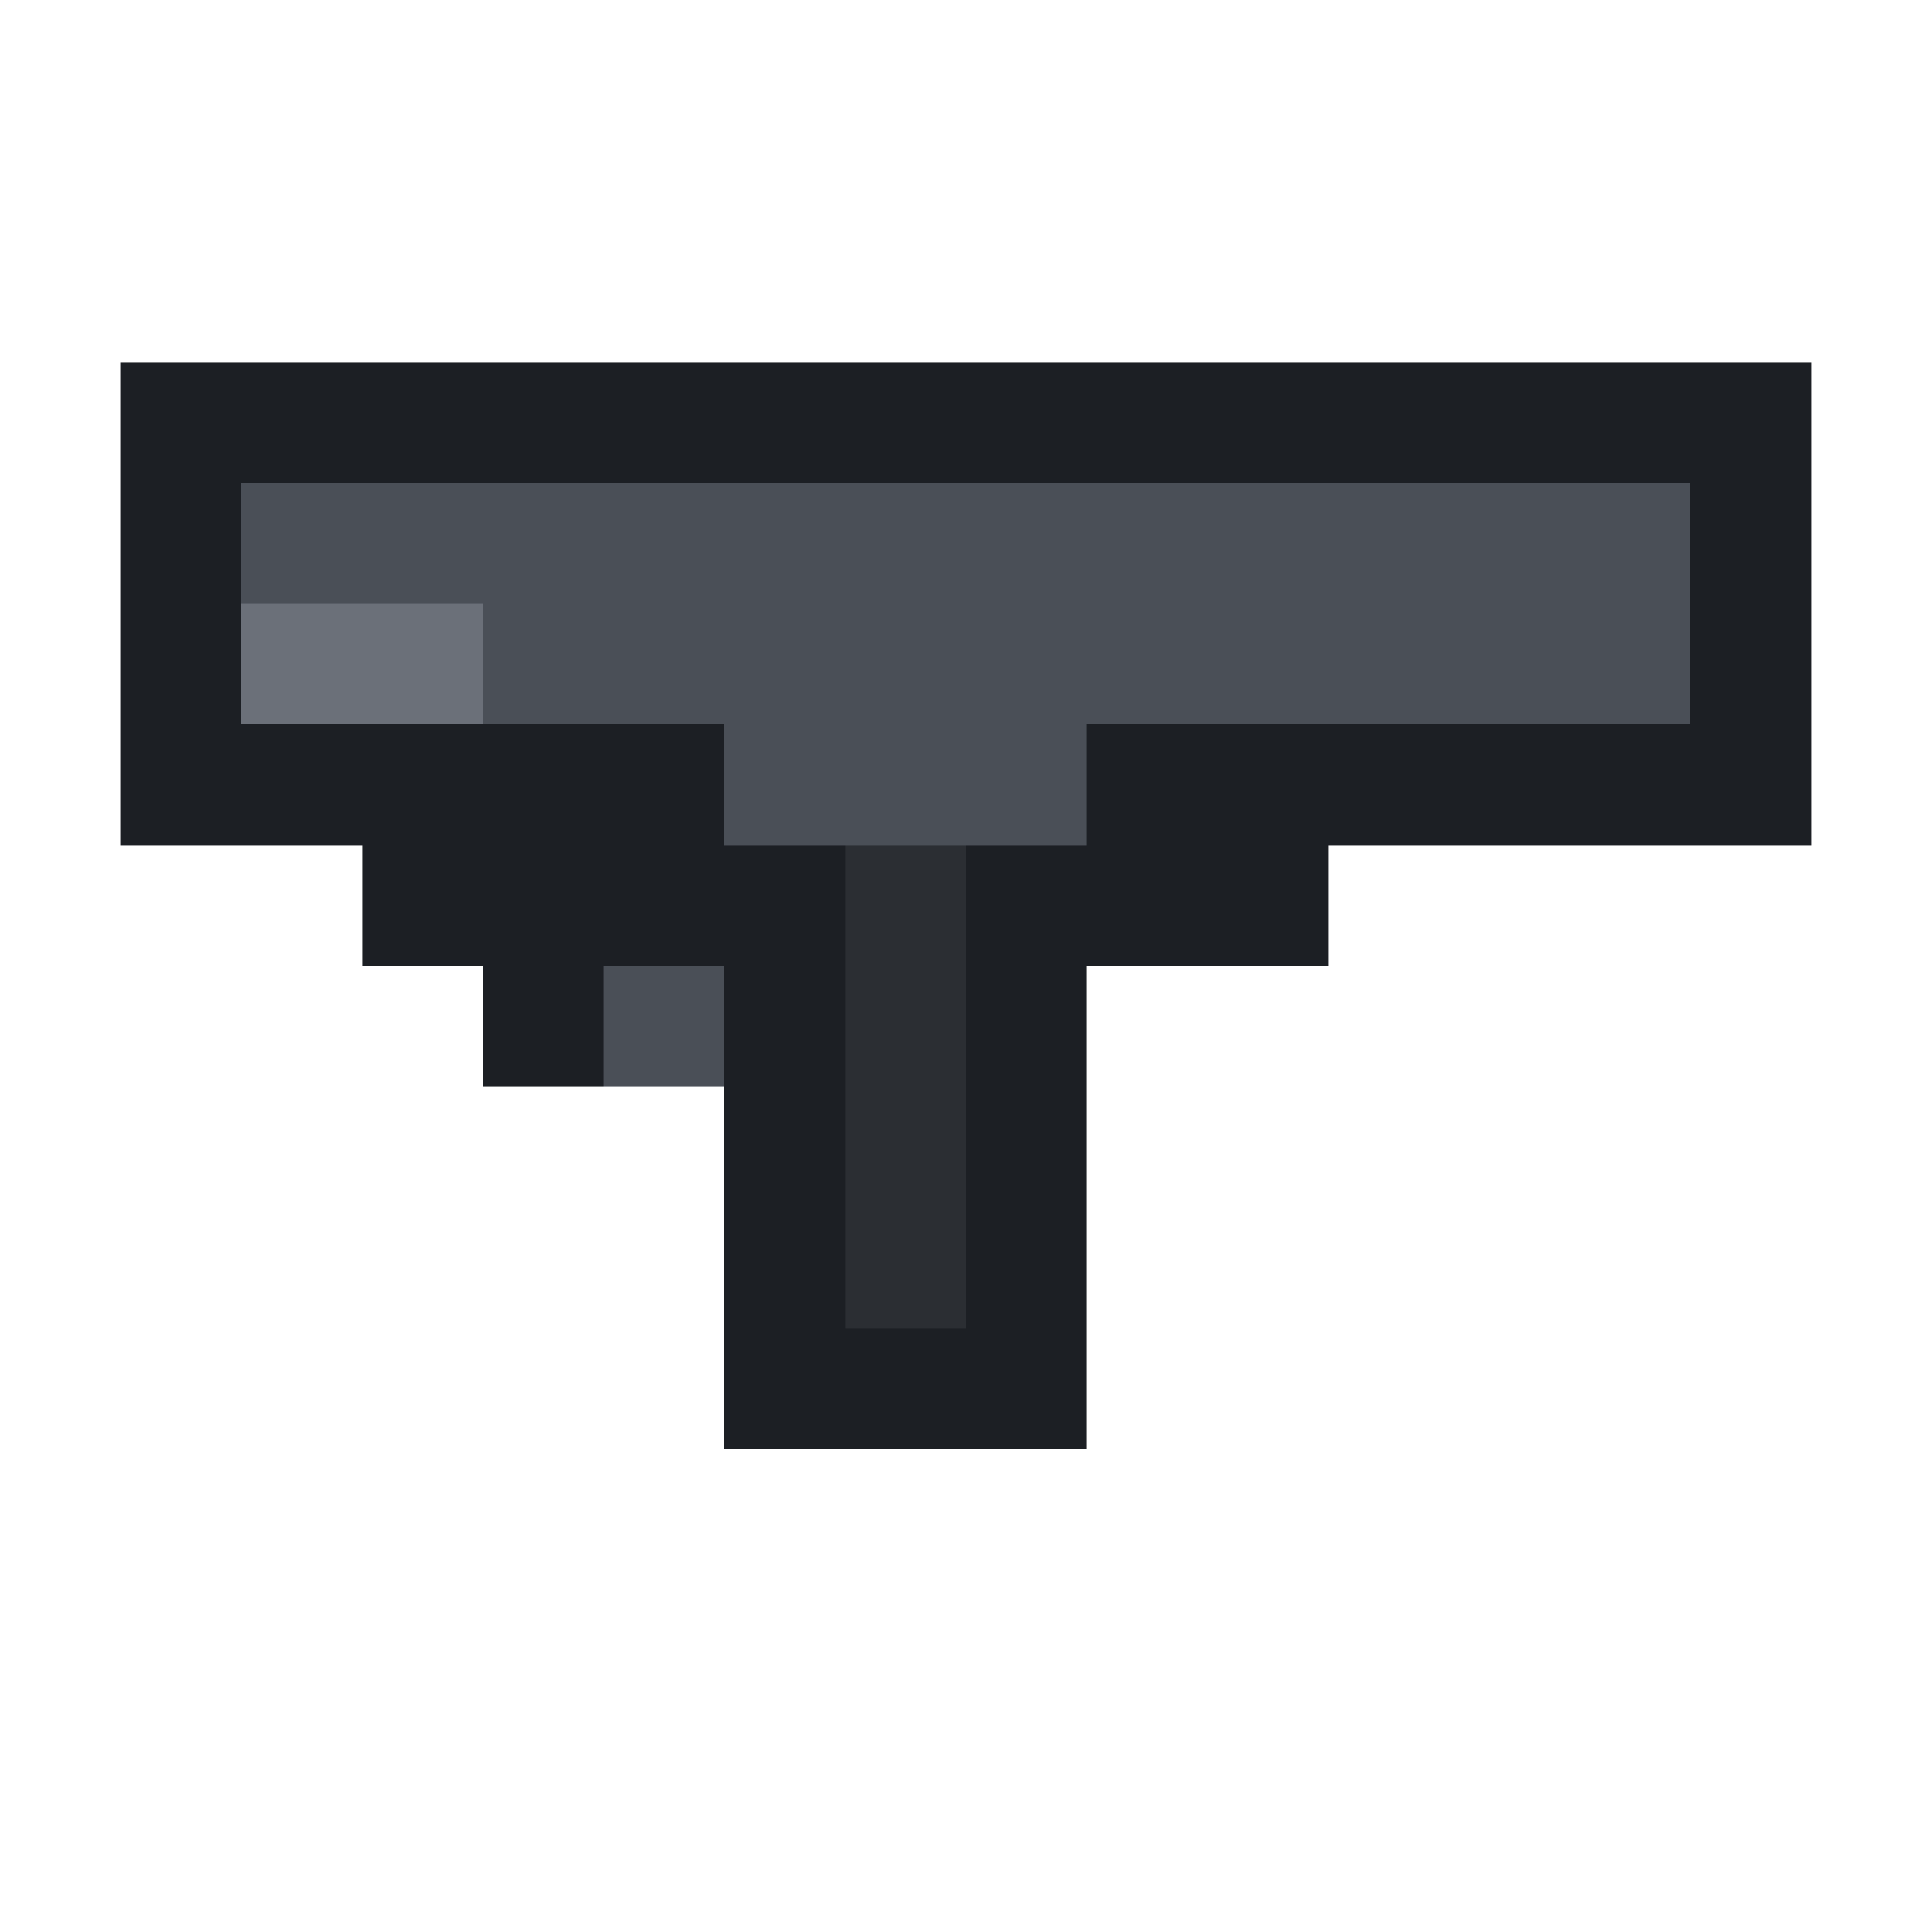
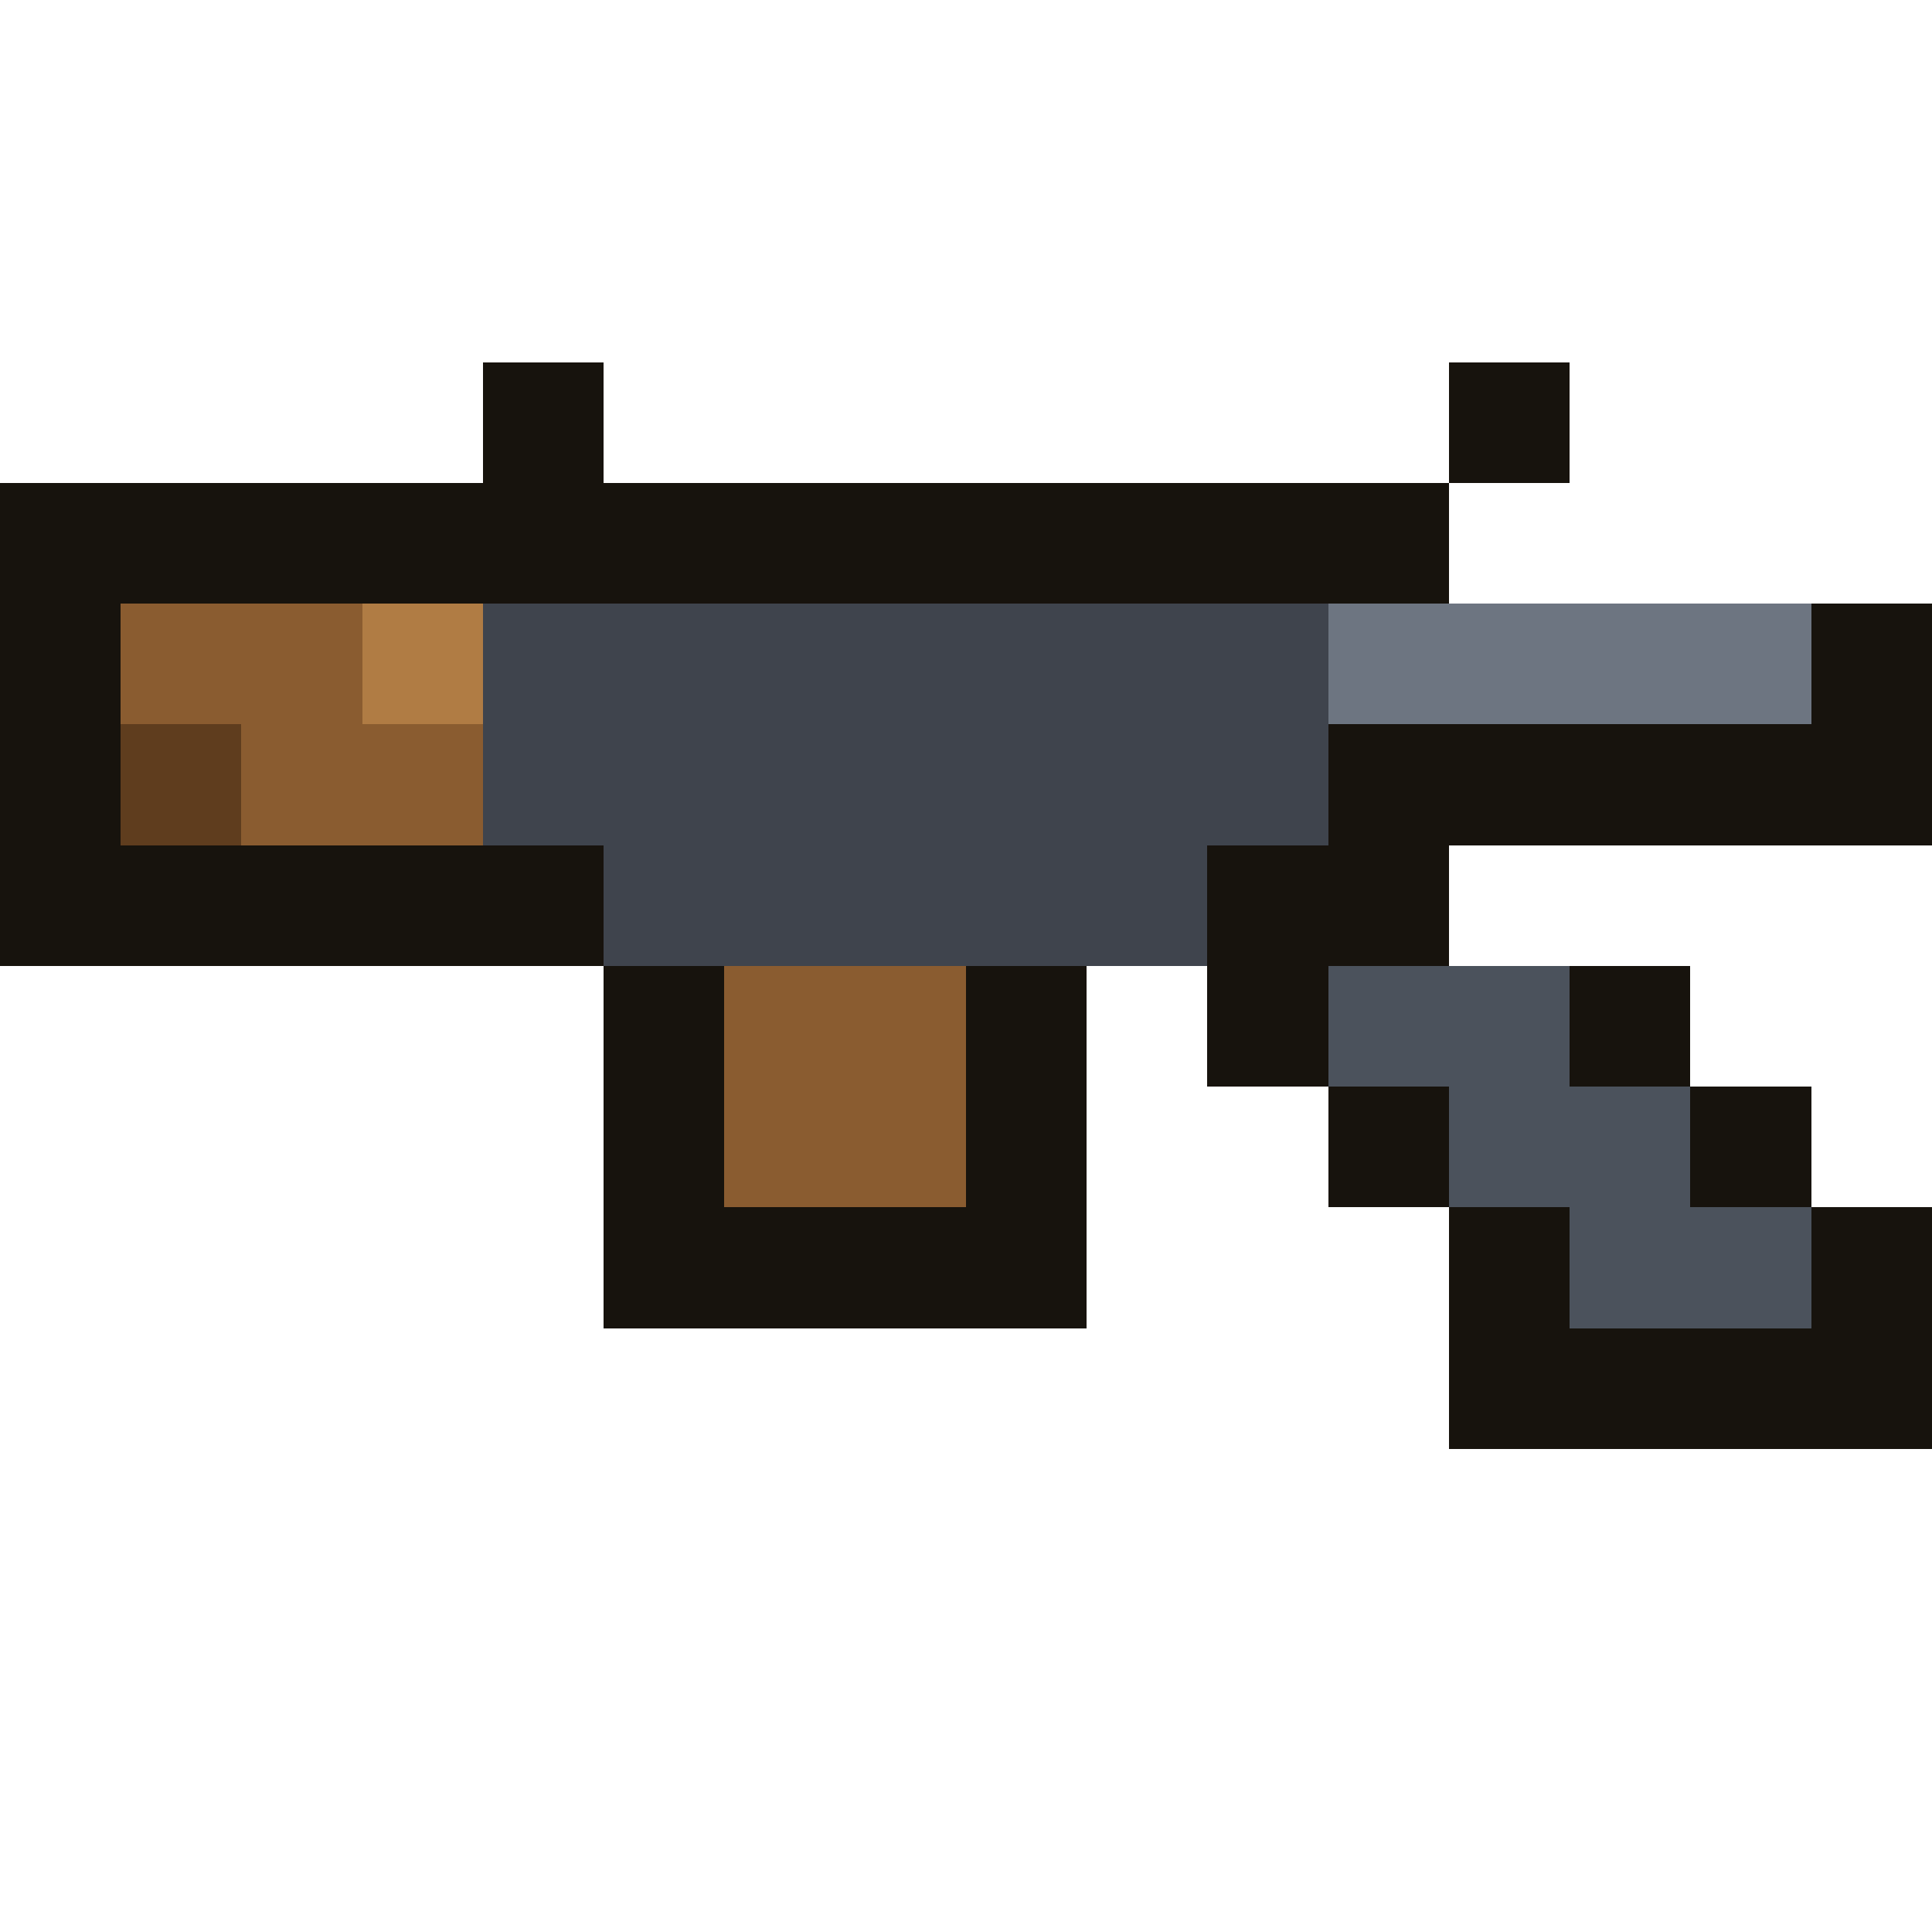
<svg xmlns="http://www.w3.org/2000/svg" viewBox="0 0 16 16" width="64" height="64" shape-rendering="crispEdges">
-   <rect x="1" y="3" width="1" height="1" fill="#1c1f24" />
-   <rect x="2" y="3" width="1" height="1" fill="#1c1f24" />
-   <rect x="3" y="3" width="1" height="1" fill="#1c1f24" />
-   <rect x="4" y="3" width="1" height="1" fill="#1c1f24" />
-   <rect x="5" y="3" width="1" height="1" fill="#1c1f24" />
-   <rect x="6" y="3" width="1" height="1" fill="#1c1f24" />
-   <rect x="7" y="3" width="1" height="1" fill="#1c1f24" />
-   <rect x="8" y="3" width="1" height="1" fill="#1c1f24" />
-   <rect x="9" y="3" width="1" height="1" fill="#1c1f24" />
-   <rect x="10" y="3" width="1" height="1" fill="#1c1f24" />
-   <rect x="11" y="3" width="1" height="1" fill="#1c1f24" />
-   <rect x="12" y="3" width="1" height="1" fill="#1c1f24" />
-   <rect x="13" y="3" width="1" height="1" fill="#1c1f24" />
-   <rect x="14" y="3" width="1" height="1" fill="#1c1f24" />
-   <rect x="1" y="4" width="1" height="1" fill="#1c1f24" />
-   <rect x="2" y="4" width="1" height="1" fill="#4a4f57" />
-   <rect x="3" y="4" width="1" height="1" fill="#4a4f57" />
-   <rect x="4" y="4" width="1" height="1" fill="#4a4f57" />
-   <rect x="5" y="4" width="1" height="1" fill="#4a4f57" />
-   <rect x="6" y="4" width="1" height="1" fill="#4a4f57" />
-   <rect x="7" y="4" width="1" height="1" fill="#4a4f57" />
-   <rect x="8" y="4" width="1" height="1" fill="#4a4f57" />
-   <rect x="9" y="4" width="1" height="1" fill="#4a4f57" />
-   <rect x="10" y="4" width="1" height="1" fill="#4a4f57" />
-   <rect x="11" y="4" width="1" height="1" fill="#4a4f57" />
-   <rect x="12" y="4" width="1" height="1" fill="#4a4f57" />
-   <rect x="13" y="4" width="1" height="1" fill="#4a4f57" />
-   <rect x="14" y="4" width="1" height="1" fill="#1c1f24" />
-   <rect x="1" y="5" width="1" height="1" fill="#1c1f24" />
-   <rect x="2" y="5" width="1" height="1" fill="#6b7079" />
-   <rect x="3" y="5" width="1" height="1" fill="#6b7079" />
-   <rect x="4" y="5" width="1" height="1" fill="#4a4f57" />
-   <rect x="5" y="5" width="1" height="1" fill="#4a4f57" />
-   <rect x="6" y="5" width="1" height="1" fill="#4a4f57" />
-   <rect x="7" y="5" width="1" height="1" fill="#4a4f57" />
-   <rect x="8" y="5" width="1" height="1" fill="#4a4f57" />
-   <rect x="9" y="5" width="1" height="1" fill="#4a4f57" />
-   <rect x="10" y="5" width="1" height="1" fill="#4a4f57" />
-   <rect x="11" y="5" width="1" height="1" fill="#4a4f57" />
-   <rect x="12" y="5" width="1" height="1" fill="#4a4f57" />
-   <rect x="13" y="5" width="1" height="1" fill="#4a4f57" />
-   <rect x="14" y="5" width="1" height="1" fill="#1c1f24" />
-   <rect x="1" y="6" width="1" height="1" fill="#1c1f24" />
-   <rect x="2" y="6" width="1" height="1" fill="#1c1f24" />
-   <rect x="3" y="6" width="1" height="1" fill="#1c1f24" />
-   <rect x="4" y="6" width="1" height="1" fill="#1c1f24" />
-   <rect x="5" y="6" width="1" height="1" fill="#1c1f24" />
-   <rect x="6" y="6" width="1" height="1" fill="#4a4f57" />
-   <rect x="7" y="6" width="1" height="1" fill="#4a4f57" />
-   <rect x="8" y="6" width="1" height="1" fill="#4a4f57" />
-   <rect x="9" y="6" width="1" height="1" fill="#1c1f24" />
-   <rect x="10" y="6" width="1" height="1" fill="#1c1f24" />
-   <rect x="11" y="6" width="1" height="1" fill="#1c1f24" />
-   <rect x="12" y="6" width="1" height="1" fill="#1c1f24" />
-   <rect x="13" y="6" width="1" height="1" fill="#1c1f24" />
-   <rect x="14" y="6" width="1" height="1" fill="#1c1f24" />
-   <rect x="3" y="7" width="1" height="1" fill="#1c1f24" />
-   <rect x="4" y="7" width="1" height="1" fill="#1c1f24" />
-   <rect x="5" y="7" width="1" height="1" fill="#1c1f24" />
-   <rect x="6" y="7" width="1" height="1" fill="#1c1f24" />
-   <rect x="7" y="7" width="1" height="1" fill="#2b2e33" />
-   <rect x="8" y="7" width="1" height="1" fill="#1c1f24" />
-   <rect x="9" y="7" width="1" height="1" fill="#1c1f24" />
-   <rect x="10" y="7" width="1" height="1" fill="#1c1f24" />
-   <rect x="4" y="8" width="1" height="1" fill="#1c1f24" />
-   <rect x="5" y="8" width="1" height="1" fill="#4a4f57" />
-   <rect x="6" y="8" width="1" height="1" fill="#1c1f24" />
-   <rect x="7" y="8" width="1" height="1" fill="#2b2e33" />
-   <rect x="8" y="8" width="1" height="1" fill="#1c1f24" />
-   <rect x="6" y="9" width="1" height="1" fill="#1c1f24" />
-   <rect x="7" y="9" width="1" height="1" fill="#2b2e33" />
-   <rect x="8" y="9" width="1" height="1" fill="#1c1f24" />
-   <rect x="6" y="10" width="1" height="1" fill="#1c1f24" />
-   <rect x="7" y="10" width="1" height="1" fill="#2b2e33" />
-   <rect x="8" y="10" width="1" height="1" fill="#1c1f24" />
-   <rect x="6" y="11" width="1" height="1" fill="#1c1f24" />
-   <rect x="7" y="11" width="1" height="1" fill="#1c1f24" />
-   <rect x="8" y="11" width="1" height="1" fill="#1c1f24" />
+   <rect x="4" y="3" width="1" height="1" fill="#17130d" />
+   <rect x="12" y="3" width="1" height="1" fill="#17130d" />
+   <rect x="0" y="4" width="12" height="1" fill="#17130d" />
+   <rect x="0" y="5" width="1" height="1" fill="#17130d" />
+   <rect x="1" y="5" width="2" height="1" fill="#8a5c30" />
+   <rect x="3" y="5" width="1" height="1" fill="#b07c44" />
+   <rect x="4" y="5" width="7" height="1" fill="#3f444d" />
+   <rect x="11" y="5" width="4" height="1" fill="#6d7581" />
+   <rect x="15" y="5" width="1" height="1" fill="#17130d" />
+   <rect x="0" y="6" width="1" height="1" fill="#17130d" />
+   <rect x="1" y="6" width="1" height="1" fill="#5f3d1e" />
+   <rect x="2" y="6" width="2" height="1" fill="#8a5c30" />
+   <rect x="4" y="6" width="7" height="1" fill="#3f444d" />
+   <rect x="11" y="6" width="5" height="1" fill="#17130d" />
+   <rect x="0" y="7" width="5" height="1" fill="#17130d" />
+   <rect x="5" y="7" width="5" height="1" fill="#3f444d" />
+   <rect x="10" y="7" width="2" height="1" fill="#17130d" />
+   <rect x="5" y="8" width="1" height="1" fill="#17130d" />
+   <rect x="6" y="8" width="2" height="1" fill="#8a5c30" />
+   <rect x="8" y="8" width="1" height="1" fill="#17130d" />
+   <rect x="10" y="8" width="1" height="1" fill="#17130d" />
+   <rect x="11" y="8" width="2" height="1" fill="#4b525c" />
+   <rect x="13" y="8" width="1" height="1" fill="#17130d" />
+   <rect x="5" y="9" width="1" height="1" fill="#17130d" />
+   <rect x="6" y="9" width="2" height="1" fill="#8a5c30" />
+   <rect x="8" y="9" width="1" height="1" fill="#17130d" />
+   <rect x="11" y="9" width="1" height="1" fill="#17130d" />
+   <rect x="12" y="9" width="2" height="1" fill="#4b525c" />
+   <rect x="14" y="9" width="1" height="1" fill="#17130d" />
+   <rect x="5" y="10" width="4" height="1" fill="#17130d" />
+   <rect x="12" y="10" width="1" height="1" fill="#17130d" />
+   <rect x="13" y="10" width="2" height="1" fill="#4b525c" />
+   <rect x="15" y="10" width="1" height="1" fill="#17130d" />
+   <rect x="12" y="11" width="4" height="1" fill="#17130d" />
</svg>
